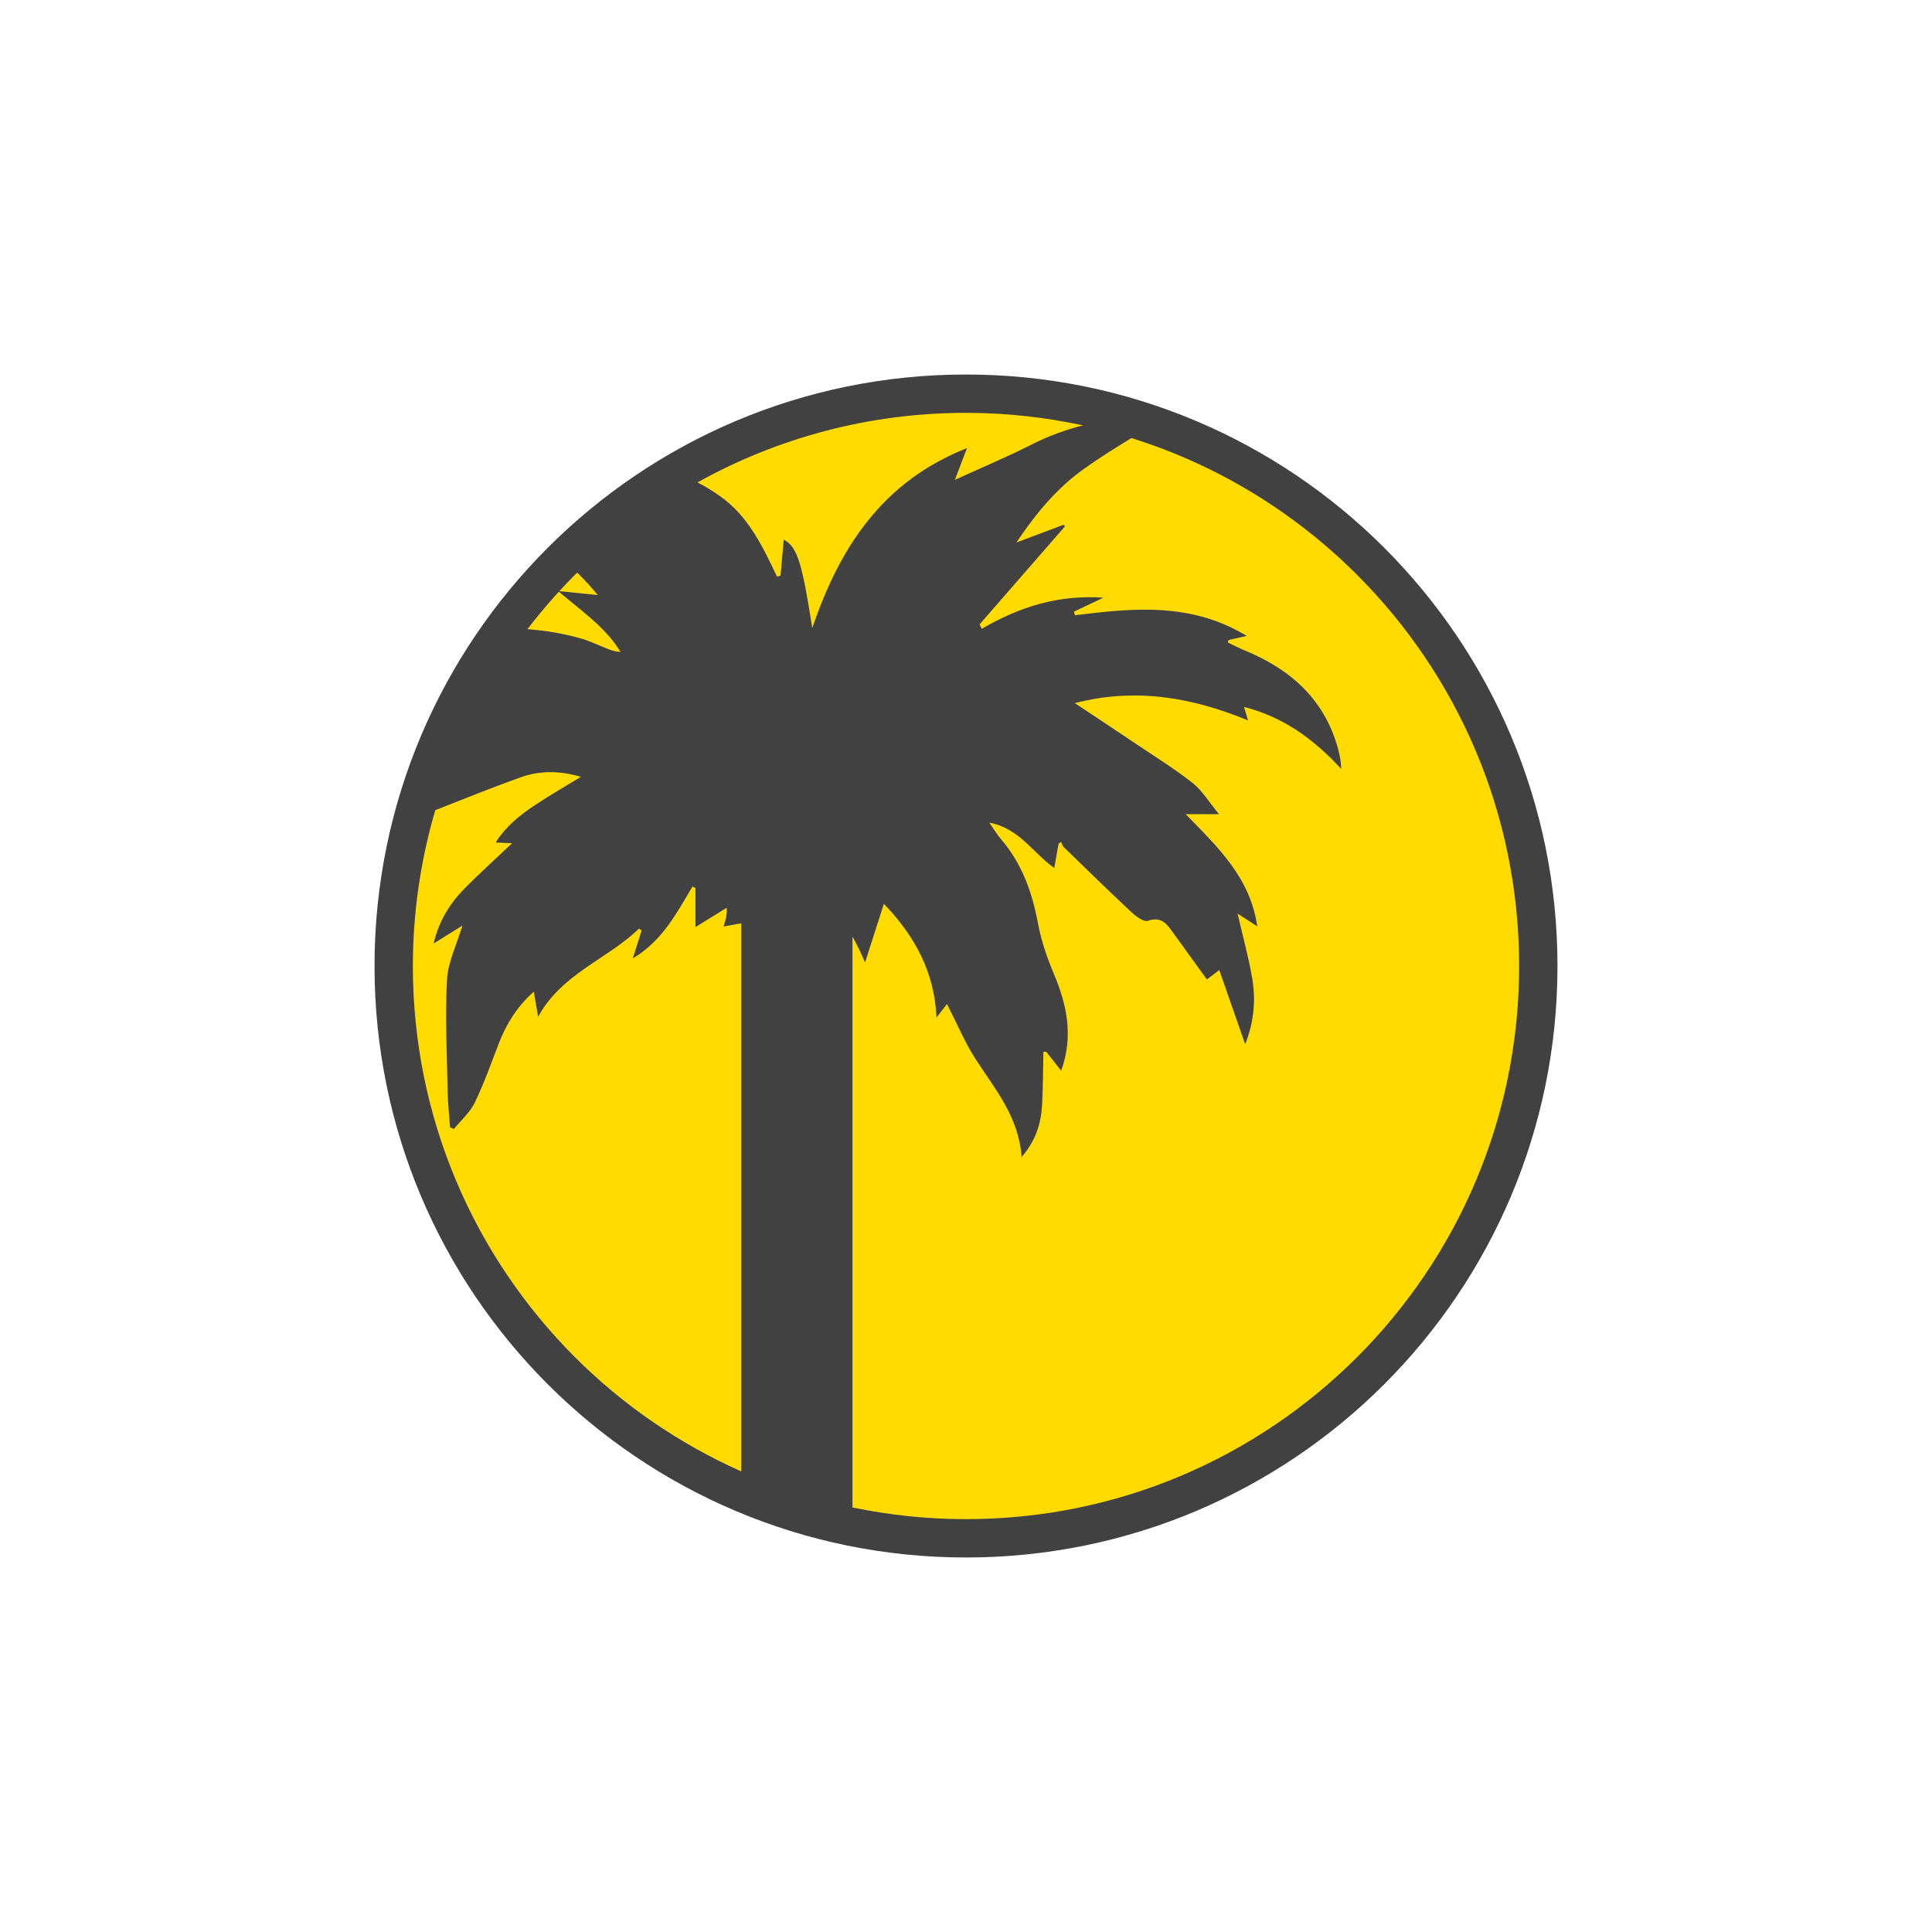
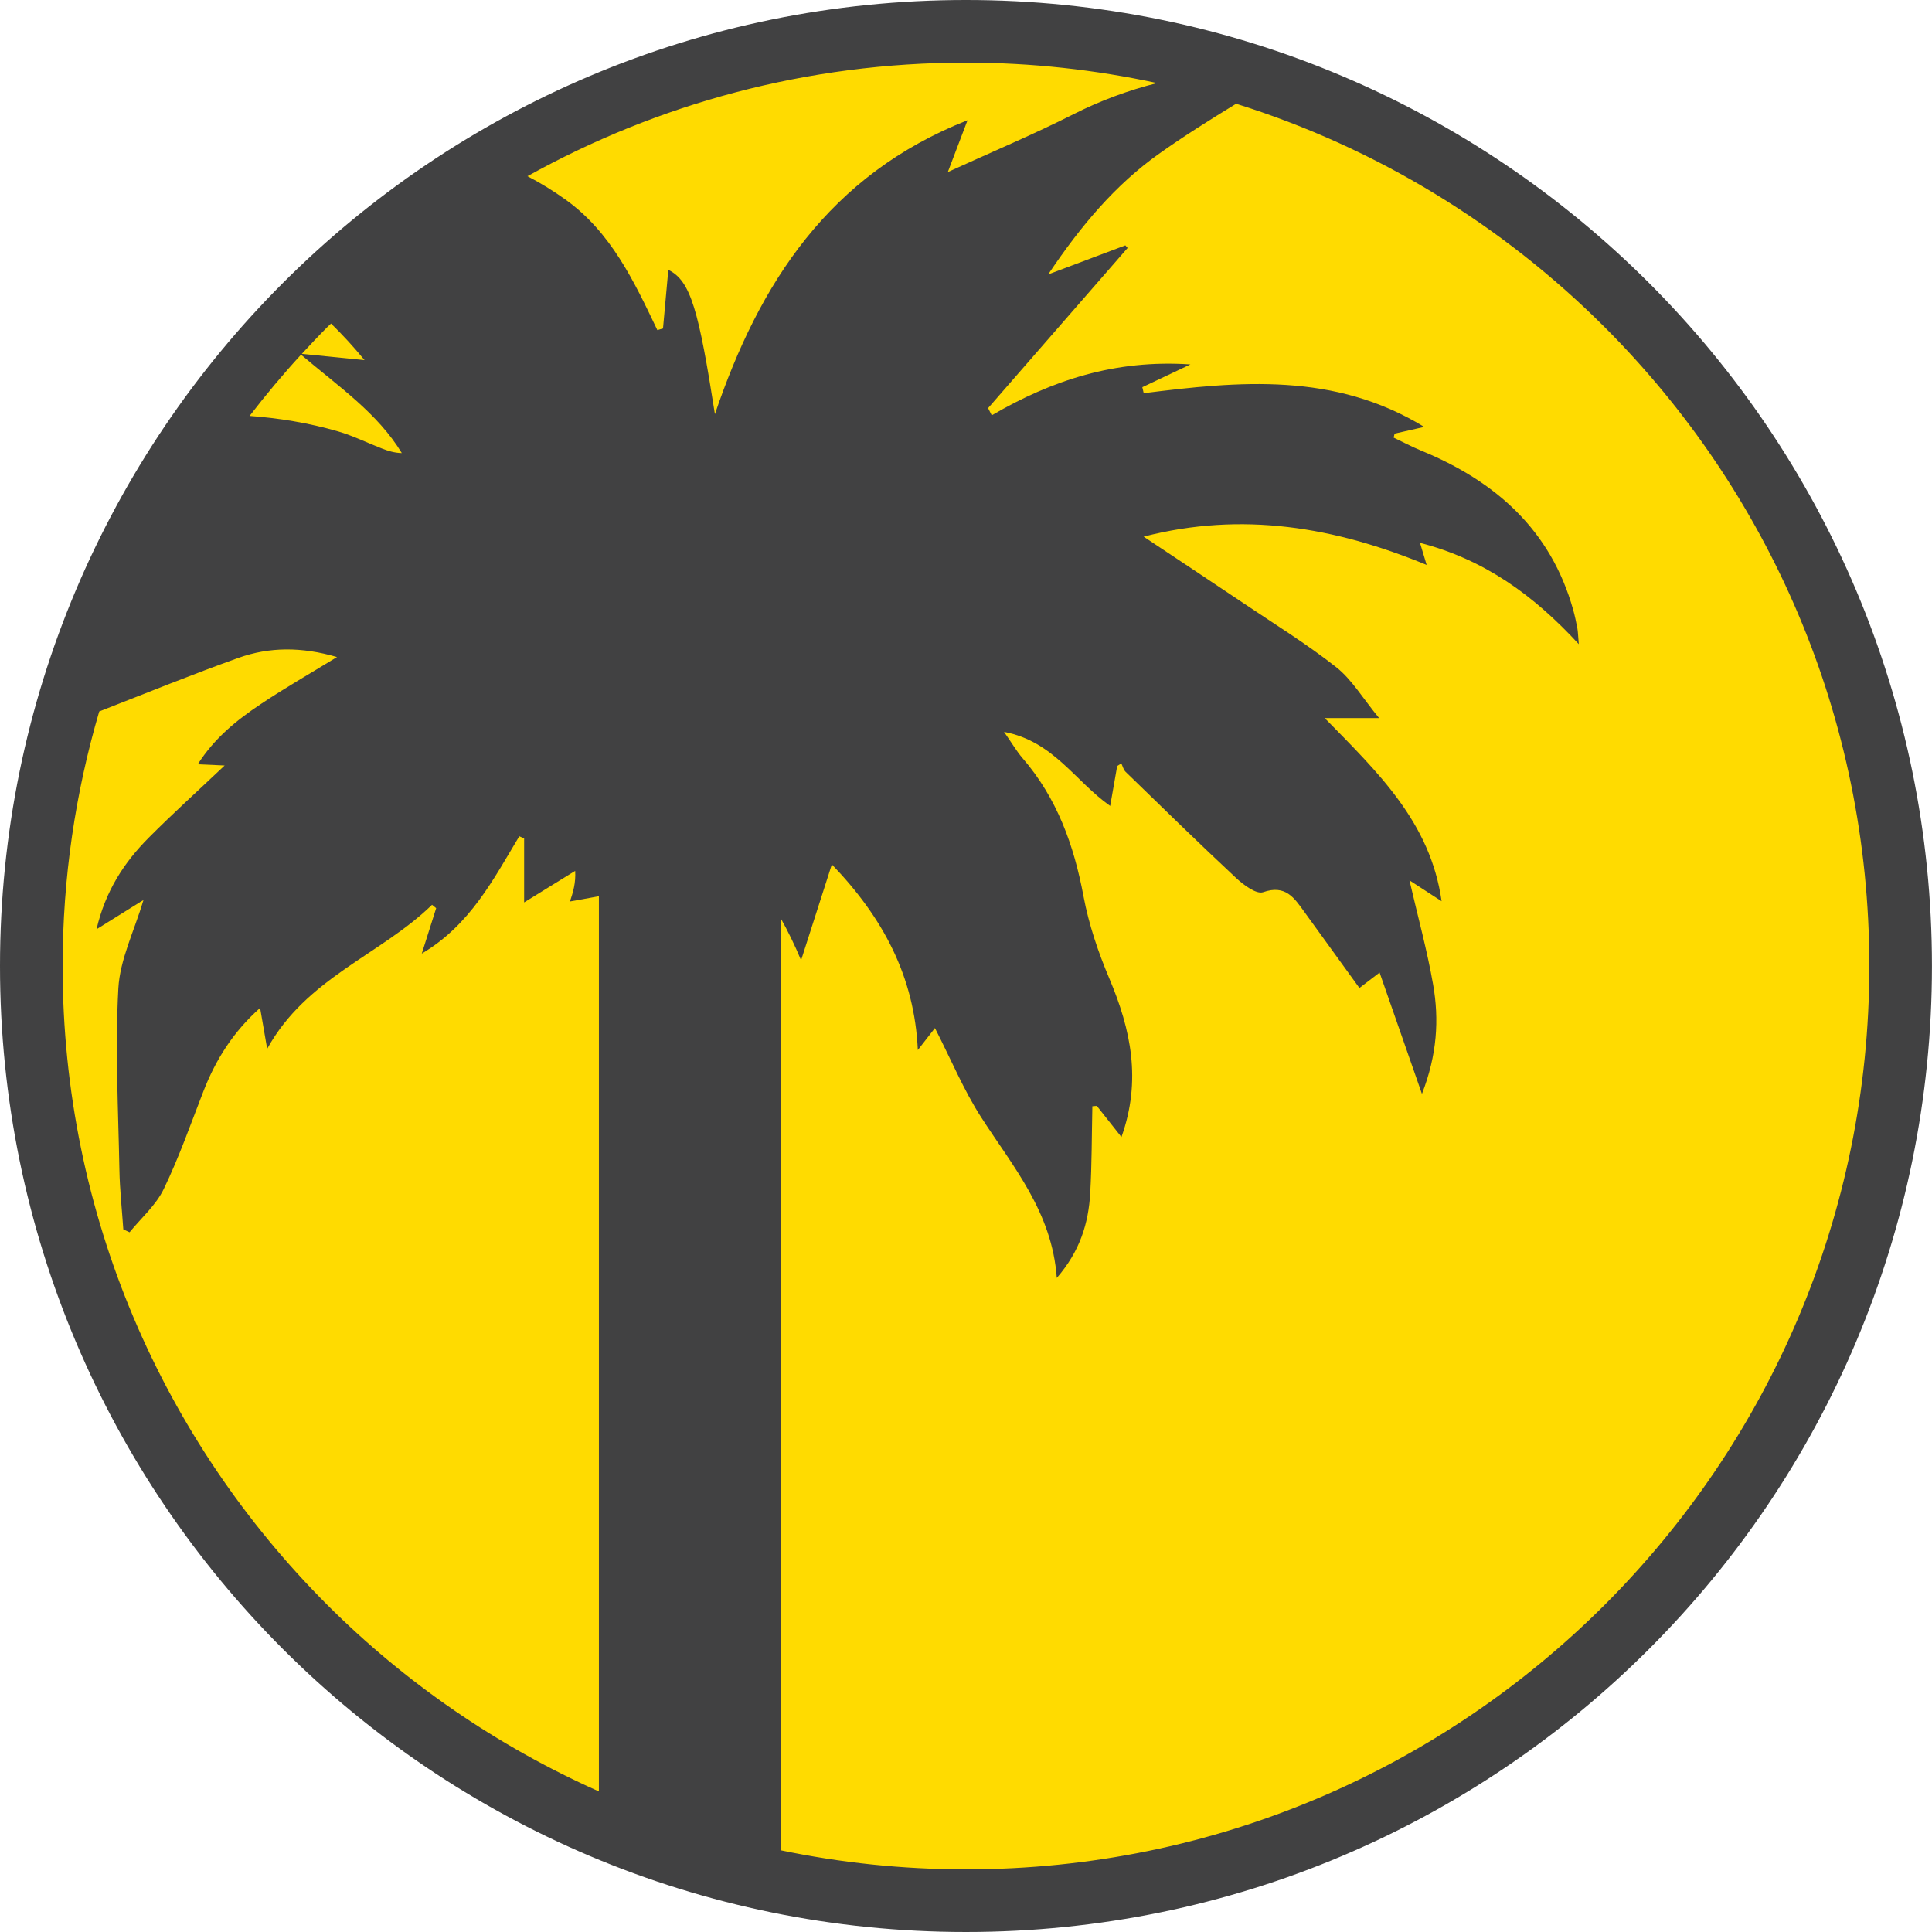
- <svg xmlns="http://www.w3.org/2000/svg" viewBox="0 0 377.947 377.947" height="377.947" width="377.947" xml:space="preserve" id="svg2" version="1.1">
+ <svg xmlns="http://www.w3.org/2000/svg" version="1.1" id="svg2" xml:space="preserve" width="231.413" height="231.419" viewBox="0 0 231.413 231.419">
  <defs id="defs6">
-     <clipPath id="clipPath18" clipPathUnits="userSpaceOnUse">
-       <path id="path16" d="M 0,283.46 H 283.46 V 0 H 0 Z" />
+     <clipPath clipPathUnits="userSpaceOnUse" id="clipPath18">
+       <path d="M 0,283.46 H 283.46 V 0 H 0 Z" id="path16" />
    </clipPath>
  </defs>
-   <g transform="matrix(1.333333,0,0,-1.333333,0,377.9467)" id="g10">
+   <g id="g10" transform="matrix(1.333333,0,0,-1.333333,-73.26707,304.6824)">
    <g id="g12">
-       <g clip-path="url(#clipPath18)" id="g14">
-         <g transform="translate(225.6973,141.7266)" id="g20">
-           <path id="path22" style="fill:#ffdb00;fill-opacity:1;fill-rule:nonzero;stroke:none" d="m 0,0 c 0,-46.37 -37.596,-83.966 -83.97,-83.966 -46.371,0 -83.965,37.596 -83.965,83.966 0,46.375 37.594,83.973 83.965,83.973 C -37.596,83.973 0,46.375 0,0" />
+       <g id="g14" clip-path="url(#clipPath18)">
+         <g id="g20" transform="translate(225.6973,141.7266)">
+           <path d="m 0,0 c 0,-46.37 -37.596,-83.966 -83.97,-83.966 -46.371,0 -83.965,37.596 -83.965,83.966 0,46.375 37.594,83.973 83.965,83.973 C -37.596,83.973 0,46.375 0,0" style="fill:#ffdb00;fill-opacity:1;fill-rule:nonzero;stroke:none" id="path22" />
        </g>
-         <g transform="translate(199.1143,84.3438)" id="g24">
-           <path id="path26" style="fill:#414142;fill-opacity:1;fill-rule:nonzero;stroke:none" d="m 0,0 c -14.695,-14.69 -34.967,-23.77 -57.387,-23.771 -5.711,0 -11.28,0.597 -16.656,1.718 v 83.758 c 0.672,-1.195 1.285,-2.459 1.846,-3.803 1.006,3.129 1.853,5.778 2.763,8.61 4.594,-4.783 7.422,-10.055 7.725,-16.675 0.482,0.621 0.967,1.246 1.537,1.976 1.477,-2.892 2.59,-5.585 4.142,-8 2.855,-4.441 6.383,-8.509 6.804,-14.451 2.098,2.42 2.852,4.934 3.004,7.629 0.147,2.596 0.135,5.194 0.192,7.795 0.133,0.01 0.265,0.022 0.4,0.033 0.713,-0.9 1.42,-1.798 2.213,-2.798 1.816,5.083 0.848,9.654 -1.078,14.217 -1.006,2.375 -1.852,4.871 -2.328,7.399 -0.86,4.607 -2.383,8.836 -5.481,12.424 -0.527,0.609 -0.937,1.322 -1.66,2.357 4.449,-0.84 6.383,-4.441 9.535,-6.652 0.229,1.3 0.43,2.443 0.629,3.582 0.125,0.08 0.246,0.16 0.371,0.242 0.125,-0.256 0.192,-0.57 0.383,-0.758 3.293,-3.199 6.574,-6.41 9.93,-9.541 0.668,-0.623 1.828,-1.486 2.426,-1.275 2.017,0.707 2.802,-0.516 3.714,-1.782 1.641,-2.277 3.293,-4.548 4.938,-6.823 0.654,0.5 1.168,0.894 1.812,1.386 1.262,-3.612 2.465,-7.066 3.805,-10.9 1.365,3.506 1.555,6.668 1.004,9.821 -0.535,3.057 -1.361,6.059 -2.125,9.362 1.068,-0.693 1.887,-1.225 2.887,-1.875 -1.004,7.092 -5.723,11.572 -10.502,16.455 h 4.886 c -1.482,1.803 -2.447,3.461 -3.849,4.569 -2.654,2.091 -5.551,3.878 -8.363,5.771 -2.973,2 -5.961,3.973 -8.942,5.959 8.879,2.291 17.199,0.857 25.426,-2.541 -0.23,0.77 -0.379,1.254 -0.598,1.984 5.789,-1.496 10.2,-4.693 14.266,-9.101 -0.066,0.762 -0.068,1.094 -0.127,1.418 -0.105,0.552 -0.221,1.109 -0.373,1.654 -2.012,7.197 -6.988,11.572 -13.672,14.318 -0.838,0.344 -1.641,0.774 -2.461,1.163 0.029,0.117 0.059,0.236 0.086,0.357 0.799,0.182 1.596,0.363 2.662,0.605 -8.088,4.938 -16.627,4.106 -25.201,3.028 -0.041,0.179 -0.082,0.359 -0.125,0.539 1.297,0.615 2.594,1.226 4.32,2.045 -6.756,0.457 -12.449,-1.424 -17.847,-4.571 -0.112,0.217 -0.217,0.432 -0.328,0.647 4.177,4.797 8.355,9.594 12.533,14.387 l -0.201,0.234 c -2.166,-0.816 -4.336,-1.629 -6.936,-2.611 2.967,4.418 6.057,8.068 9.959,10.84 2.246,1.596 4.584,3.059 6.927,4.495 C -20.467,130.89 -9.152,123.921 0,114.771 14.69,100.075 23.77,79.803 23.771,57.383 23.77,34.966 14.691,14.695 0,0 m -138.539,57.383 c 10e-4,7.947 1.162,15.616 3.289,22.87 4.207,1.642 8.32,3.314 12.492,4.808 2.797,1.002 5.699,1.007 8.871,0.08 -2.457,-1.508 -4.707,-2.789 -6.851,-4.227 -2.141,-1.426 -4.149,-3.037 -5.658,-5.406 0.876,-0.043 1.513,-0.069 2.414,-0.11 -2.414,-2.289 -4.674,-4.328 -6.821,-6.486 -2.215,-2.226 -3.896,-4.803 -4.689,-8.226 1.601,0.998 2.955,1.841 4.219,2.63 -0.831,-2.789 -2.118,-5.339 -2.26,-7.952 -0.293,-5.412 -0.006,-10.859 0.096,-16.289 0.033,-1.785 0.23,-3.566 0.351,-5.347 0.188,-0.088 0.373,-0.176 0.561,-0.264 1.043,1.279 2.365,2.428 3.064,3.873 1.377,2.844 2.426,5.851 3.574,8.801 1.102,2.83 2.664,5.326 5.09,7.482 0.213,-1.24 0.395,-2.287 0.635,-3.674 3.516,6.38 10.178,8.429 14.812,12.937 0.123,-0.1 0.246,-0.199 0.37,-0.301 -0.399,-1.262 -0.797,-2.519 -1.293,-4.082 4.357,2.578 6.431,6.674 8.761,10.541 0.143,-0.068 0.289,-0.135 0.434,-0.201 v -5.742 c 1.699,1.047 3.142,1.937 4.586,2.832 0.066,-1.084 -0.19,-1.922 -0.469,-2.748 l 2.6,0.47 v -80.419 c -9.149,4.076 -17.415,9.776 -24.409,16.767 -14.69,14.695 -23.767,34.966 -23.769,57.383 m 21.418,54.922 c 3.446,-2.92 6.862,-5.241 9.055,-8.84 -0.672,0.015 -1.239,0.195 -1.789,0.41 -1.319,0.51 -2.596,1.148 -3.944,1.539 -2.642,0.763 -5.291,1.194 -7.941,1.388 1.462,1.9 2.999,3.74 4.619,5.503 m 5.707,-0.492 c -1.965,0.197 -3.61,0.365 -5.635,0.567 0.747,0.809 1.501,1.612 2.279,2.391 0.114,0.113 0.233,0.218 0.346,0.33 1.039,-1.015 2.043,-2.103 3.01,-3.288 m 71.198,24.894 c -2.571,-0.65 -5.085,-1.569 -7.535,-2.812 -3.551,-1.795 -7.23,-3.34 -11.263,-5.182 0.662,1.734 1.162,3.064 1.77,4.654 -12.432,-4.898 -18.717,-14.65 -22.694,-26.404 -1.453,9.258 -2.16,11.994 -4.187,12.961 -0.156,-1.76 -0.316,-3.514 -0.477,-5.264 -0.169,-0.051 -0.336,-0.097 -0.509,-0.148 -2.096,4.404 -4.184,8.824 -8.268,11.74 -1.102,0.789 -2.236,1.485 -3.401,2.087 11.666,6.493 25.088,10.204 39.393,10.204 5.896,0 11.636,-0.644 17.171,-1.836 M 3.978,118.749 c -15.697,15.7 -37.41,25.421 -61.365,25.419 -23.953,0.002 -45.665,-9.719 -61.36,-25.419 -15.699,-15.697 -25.418,-37.411 -25.417,-61.366 -0.001,-23.952 9.718,-45.665 25.417,-61.361 15.695,-15.699 37.407,-25.418 61.36,-25.418 23.955,0 45.668,9.719 61.365,25.418 15.699,15.696 25.418,37.408 25.418,61.361 0,23.955 -9.719,45.67 -25.418,61.366" />
+         <g id="g24" transform="translate(199.1143,84.3438)">
+           <path d="m 0,0 c -14.695,-14.69 -34.967,-23.77 -57.387,-23.771 -5.711,0 -11.28,0.597 -16.656,1.718 v 83.758 c 0.672,-1.195 1.285,-2.459 1.846,-3.803 1.006,3.129 1.853,5.778 2.763,8.61 4.594,-4.783 7.422,-10.055 7.725,-16.675 0.482,0.621 0.967,1.246 1.537,1.976 1.477,-2.892 2.59,-5.585 4.142,-8 2.855,-4.441 6.383,-8.509 6.804,-14.451 2.098,2.42 2.852,4.934 3.004,7.629 0.147,2.596 0.135,5.194 0.192,7.795 0.133,0.01 0.265,0.022 0.4,0.033 0.713,-0.9 1.42,-1.798 2.213,-2.798 1.816,5.083 0.848,9.654 -1.078,14.217 -1.006,2.375 -1.852,4.871 -2.328,7.399 -0.86,4.607 -2.383,8.836 -5.481,12.424 -0.527,0.609 -0.937,1.322 -1.66,2.357 4.449,-0.84 6.383,-4.441 9.535,-6.652 0.229,1.3 0.43,2.443 0.629,3.582 0.125,0.08 0.246,0.16 0.371,0.242 0.125,-0.256 0.192,-0.57 0.383,-0.758 3.293,-3.199 6.574,-6.41 9.93,-9.541 0.668,-0.623 1.828,-1.486 2.426,-1.275 2.017,0.707 2.802,-0.516 3.714,-1.782 1.641,-2.277 3.293,-4.548 4.938,-6.823 0.654,0.5 1.168,0.894 1.812,1.386 1.262,-3.612 2.465,-7.066 3.805,-10.9 1.365,3.506 1.555,6.668 1.004,9.821 -0.535,3.057 -1.361,6.059 -2.125,9.362 1.068,-0.693 1.887,-1.225 2.887,-1.875 -1.004,7.092 -5.723,11.572 -10.502,16.455 h 4.886 c -1.482,1.803 -2.447,3.461 -3.849,4.569 -2.654,2.091 -5.551,3.878 -8.363,5.771 -2.973,2 -5.961,3.973 -8.942,5.959 8.879,2.291 17.199,0.857 25.426,-2.541 -0.23,0.77 -0.379,1.254 -0.598,1.984 5.789,-1.496 10.2,-4.693 14.266,-9.101 -0.066,0.762 -0.068,1.094 -0.127,1.418 -0.105,0.552 -0.221,1.109 -0.373,1.654 -2.012,7.197 -6.988,11.572 -13.672,14.318 -0.838,0.344 -1.641,0.774 -2.461,1.163 0.029,0.117 0.059,0.236 0.086,0.357 0.799,0.182 1.596,0.363 2.662,0.605 -8.088,4.938 -16.627,4.106 -25.201,3.028 -0.041,0.179 -0.082,0.359 -0.125,0.539 1.297,0.615 2.594,1.226 4.32,2.045 -6.756,0.457 -12.449,-1.424 -17.847,-4.571 -0.112,0.217 -0.217,0.432 -0.328,0.647 4.177,4.797 8.355,9.594 12.533,14.387 l -0.201,0.234 c -2.166,-0.816 -4.336,-1.629 -6.936,-2.611 2.967,4.418 6.057,8.068 9.959,10.84 2.246,1.596 4.584,3.059 6.927,4.495 C -20.467,130.89 -9.152,123.921 0,114.771 14.69,100.075 23.77,79.803 23.771,57.383 23.77,34.966 14.691,14.695 0,0 m -138.539,57.383 c 10e-4,7.947 1.162,15.616 3.289,22.87 4.207,1.642 8.32,3.314 12.492,4.808 2.797,1.002 5.699,1.007 8.871,0.08 -2.457,-1.508 -4.707,-2.789 -6.851,-4.227 -2.141,-1.426 -4.149,-3.037 -5.658,-5.406 0.876,-0.043 1.513,-0.069 2.414,-0.11 -2.414,-2.289 -4.674,-4.328 -6.821,-6.486 -2.215,-2.226 -3.896,-4.803 -4.689,-8.226 1.601,0.998 2.955,1.841 4.219,2.63 -0.831,-2.789 -2.118,-5.339 -2.26,-7.952 -0.293,-5.412 -0.006,-10.859 0.096,-16.289 0.033,-1.785 0.23,-3.566 0.351,-5.347 0.188,-0.088 0.373,-0.176 0.561,-0.264 1.043,1.279 2.365,2.428 3.064,3.873 1.377,2.844 2.426,5.851 3.574,8.801 1.102,2.83 2.664,5.326 5.09,7.482 0.213,-1.24 0.395,-2.287 0.635,-3.674 3.516,6.38 10.178,8.429 14.812,12.937 0.123,-0.1 0.246,-0.199 0.37,-0.301 -0.399,-1.262 -0.797,-2.519 -1.293,-4.082 4.357,2.578 6.431,6.674 8.761,10.541 0.143,-0.068 0.289,-0.135 0.434,-0.201 v -5.742 c 1.699,1.047 3.142,1.937 4.586,2.832 0.066,-1.084 -0.19,-1.922 -0.469,-2.748 l 2.6,0.47 v -80.419 c -9.149,4.076 -17.415,9.776 -24.409,16.767 -14.69,14.695 -23.767,34.966 -23.769,57.383 m 21.418,54.922 c 3.446,-2.92 6.862,-5.241 9.055,-8.84 -0.672,0.015 -1.239,0.195 -1.789,0.41 -1.319,0.51 -2.596,1.148 -3.944,1.539 -2.642,0.763 -5.291,1.194 -7.941,1.388 1.462,1.9 2.999,3.74 4.619,5.503 m 5.707,-0.492 c -1.965,0.197 -3.61,0.365 -5.635,0.567 0.747,0.809 1.501,1.612 2.279,2.391 0.114,0.113 0.233,0.218 0.346,0.33 1.039,-1.015 2.043,-2.103 3.01,-3.288 m 71.198,24.894 c -2.571,-0.65 -5.085,-1.569 -7.535,-2.812 -3.551,-1.795 -7.23,-3.34 -11.263,-5.182 0.662,1.734 1.162,3.064 1.77,4.654 -12.432,-4.898 -18.717,-14.65 -22.694,-26.404 -1.453,9.258 -2.16,11.994 -4.187,12.961 -0.156,-1.76 -0.316,-3.514 -0.477,-5.264 -0.169,-0.051 -0.336,-0.097 -0.509,-0.148 -2.096,4.404 -4.184,8.824 -8.268,11.74 -1.102,0.789 -2.236,1.485 -3.401,2.087 11.666,6.493 25.088,10.204 39.393,10.204 5.896,0 11.636,-0.644 17.171,-1.836 M 3.978,118.749 c -15.697,15.7 -37.41,25.421 -61.365,25.419 -23.953,0.002 -45.665,-9.719 -61.36,-25.419 -15.699,-15.697 -25.418,-37.411 -25.417,-61.366 -0.001,-23.952 9.718,-45.665 25.417,-61.361 15.695,-15.699 37.407,-25.418 61.36,-25.418 23.955,0 45.668,9.719 61.365,25.418 15.699,15.696 25.418,37.408 25.418,61.361 0,23.955 -9.719,45.67 -25.418,61.366" style="fill:#414142;fill-opacity:1;fill-rule:nonzero;stroke:none" id="path26" />
        </g>
      </g>
    </g>
  </g>
</svg>
